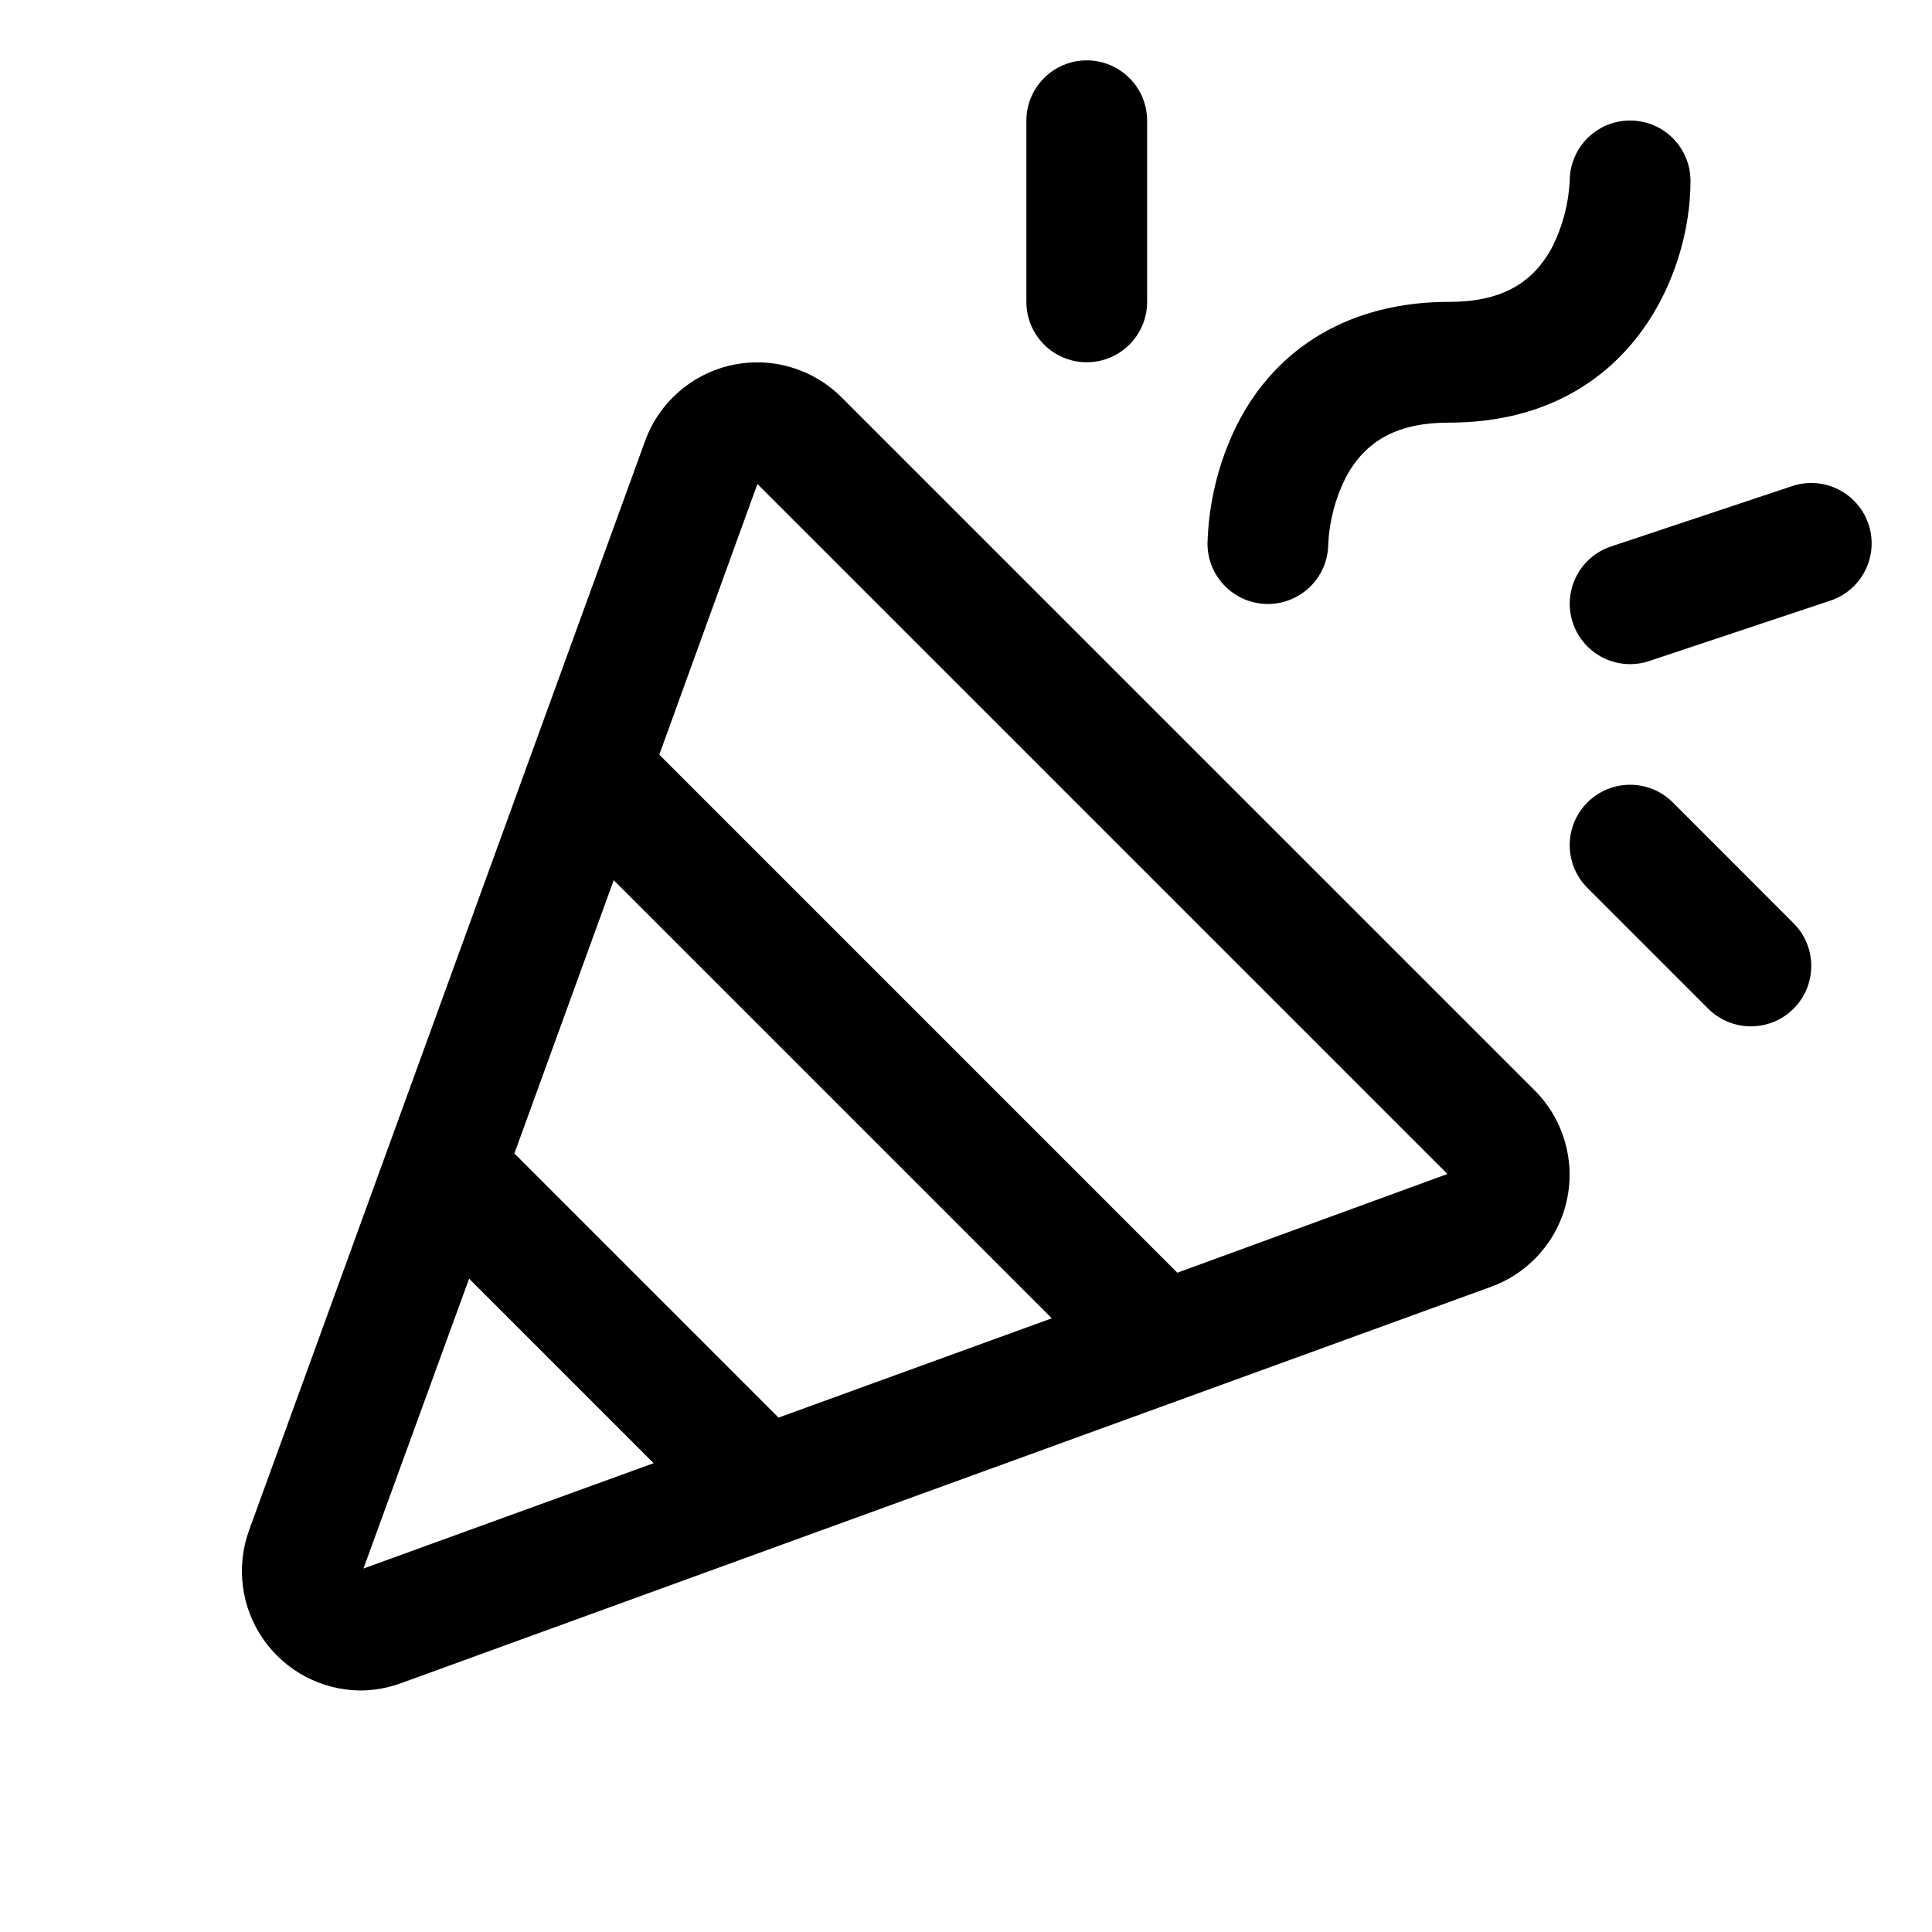
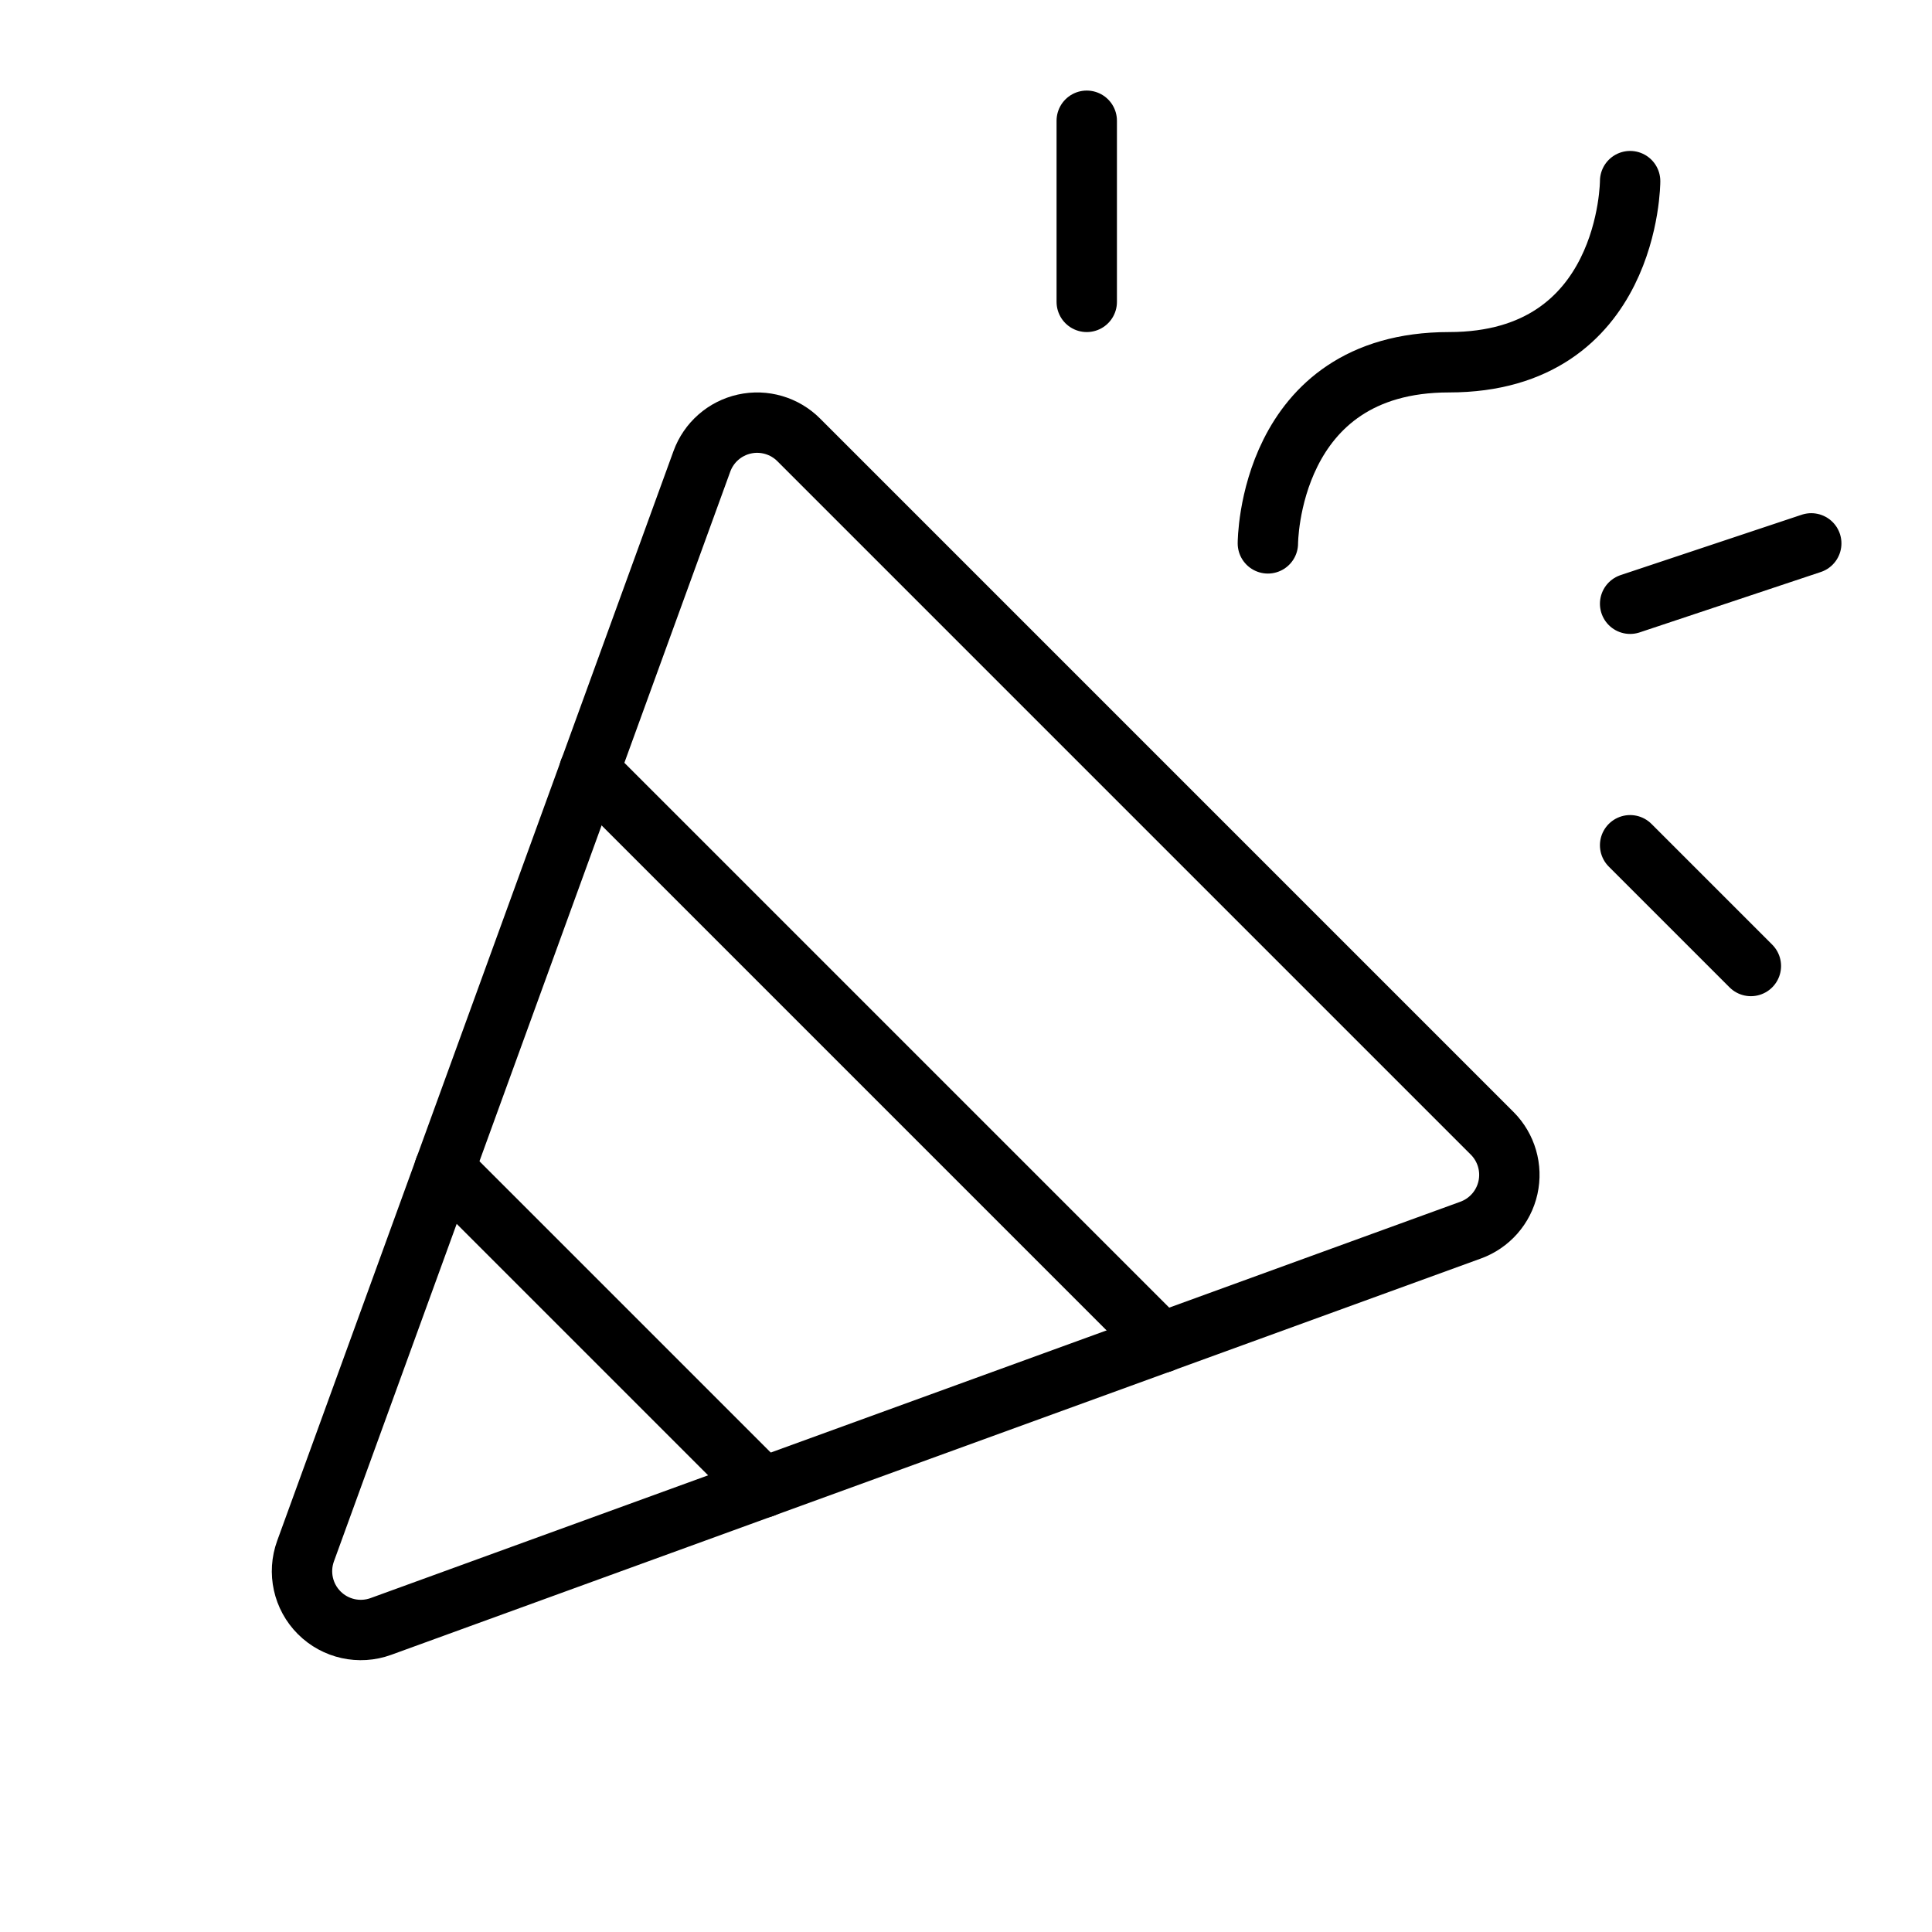
- <svg xmlns="http://www.w3.org/2000/svg" width="32" height="32" fill="#000000" viewBox="0 0 256 256">
-   <path d="M111.49,52.63a15.8,15.8,0,0,0-26,5.77L33,202.78A15.83,15.83,0,0,0,47.76,224a16,16,0,0,0,5.46-1l144.37-52.5a15.8,15.8,0,0,0,5.78-26Zm-8.33,135.21-35-35,13.16-36.21,58.05,58.05Zm-55,20,14-38.41,24.45,24.45ZM156,168.64,87.36,100l13-35.87,91.43,91.43ZM160,72a37.8,37.8,0,0,1,3.84-15.58C169.14,45.83,179.14,40,192,40c6.7,0,11-2.29,13.65-7.21A22,22,0,0,0,208,23.94,8,8,0,0,1,224,24c0,12.86-8.52,32-32,32-6.7,0-11,2.29-13.65,7.21A22,22,0,0,0,176,72.06,8,8,0,0,1,160,72ZM136,40V16a8,8,0,0,1,16,0V40a8,8,0,0,1-16,0Zm101.66,82.34a8,8,0,1,1-11.32,11.31l-16-16a8,8,0,0,1,11.32-11.32Zm4.87-42.75-24,8a8,8,0,0,1-5.06-15.18l24-8a8,8,0,0,1,5.06,15.18Z" />
+ <svg xmlns="http://www.w3.org/2000/svg" viewBox="0 0 256 256">
+   <rect width="256" height="256" fill="none" />
+   <path d="M40.49,205.52,93,61.14a7.79,7.79,0,0,1,12.84-2.85l91.88,91.88A7.79,7.79,0,0,1,194.86,163L50.48,215.51A7.79,7.79,0,0,1,40.49,205.52Z" fill="none" stroke="currentColor" stroke-linecap="round" stroke-linejoin="round" stroke-width="8" />
+   <path d="M168,72s0-24,24-24,24-24,24-24" fill="none" stroke="currentColor" stroke-linecap="round" stroke-linejoin="round" stroke-width="8" />
+   <line x1="144" y1="16" x2="144" y2="40" fill="none" stroke="currentColor" stroke-linecap="round" stroke-linejoin="round" stroke-width="8" />
+   <line x1="216" y1="112" x2="232" y2="128" fill="none" stroke="currentColor" stroke-linecap="round" stroke-linejoin="round" stroke-width="8" />
+   <line x1="216" y1="80" x2="240" y2="72" fill="none" stroke="currentColor" stroke-linecap="round" stroke-linejoin="round" stroke-width="8" />
+   <line x1="78.09" y1="102.09" x2="153.91" y2="177.91" fill="none" stroke="currentColor" stroke-linecap="round" stroke-linejoin="round" stroke-width="8" />
+   <line x1="101.11" y1="197.11" x2="58.89" y2="154.89" fill="none" stroke="currentColor" stroke-linecap="round" stroke-linejoin="round" stroke-width="8" />
</svg>
